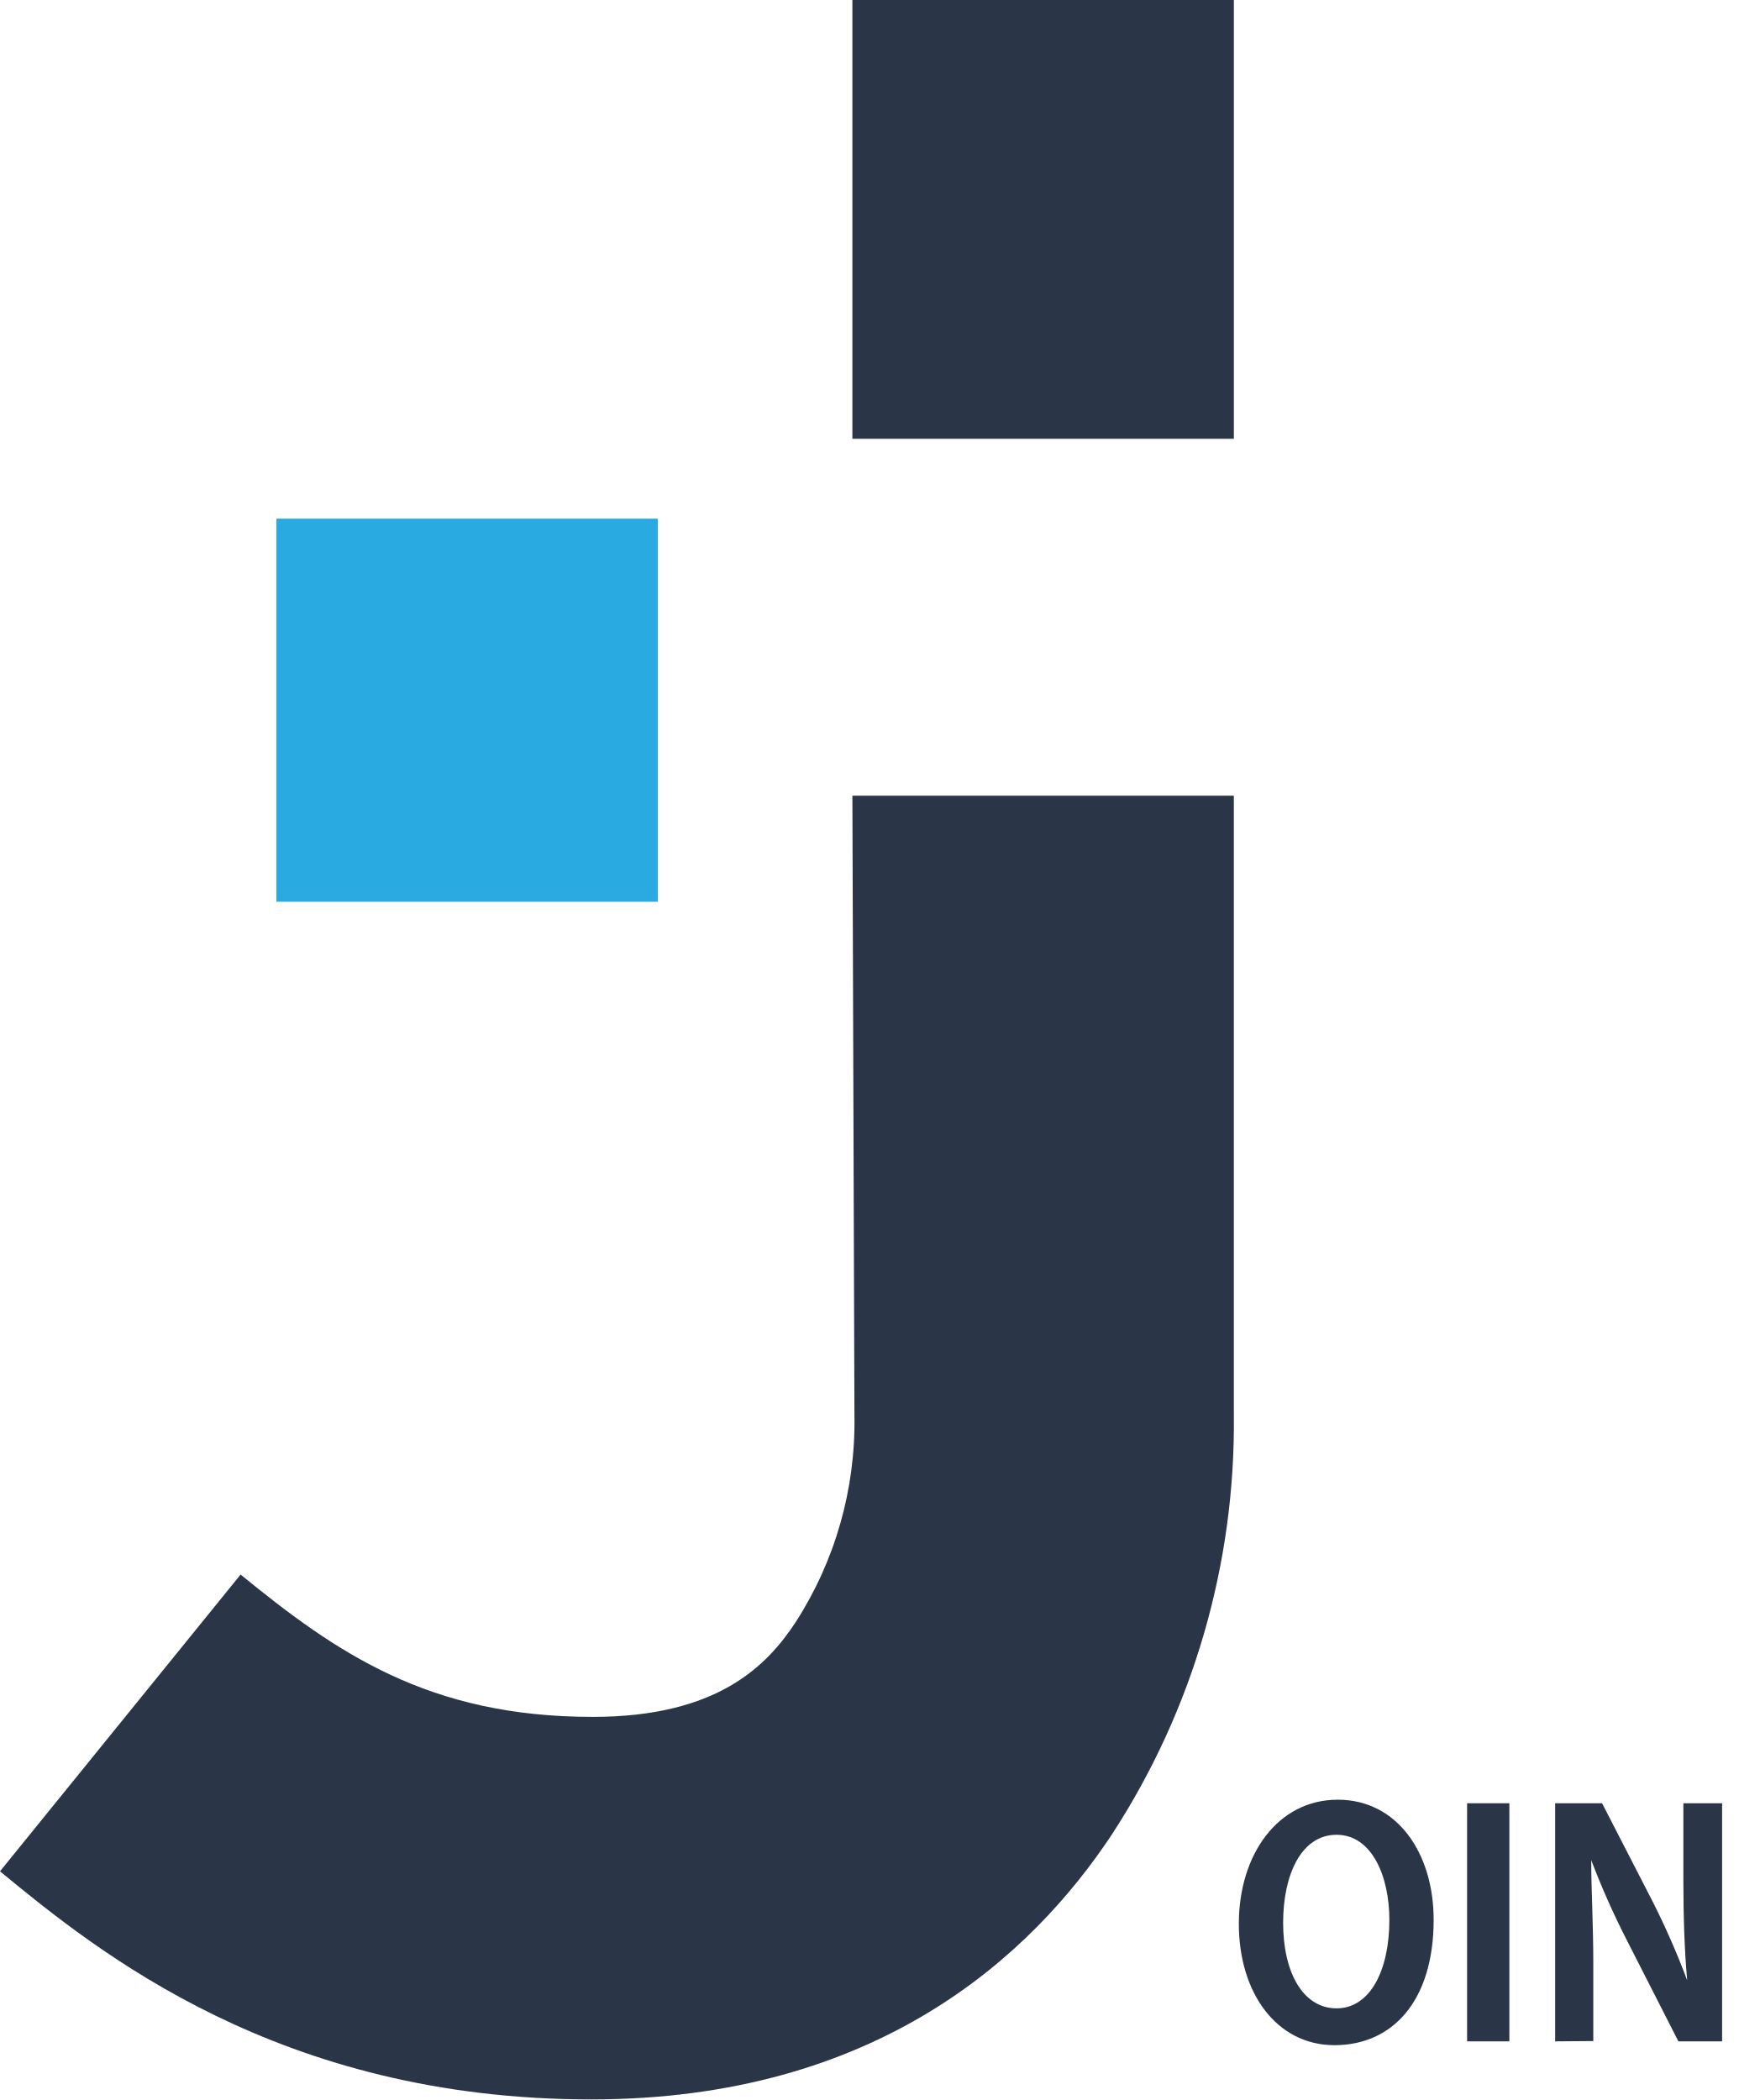
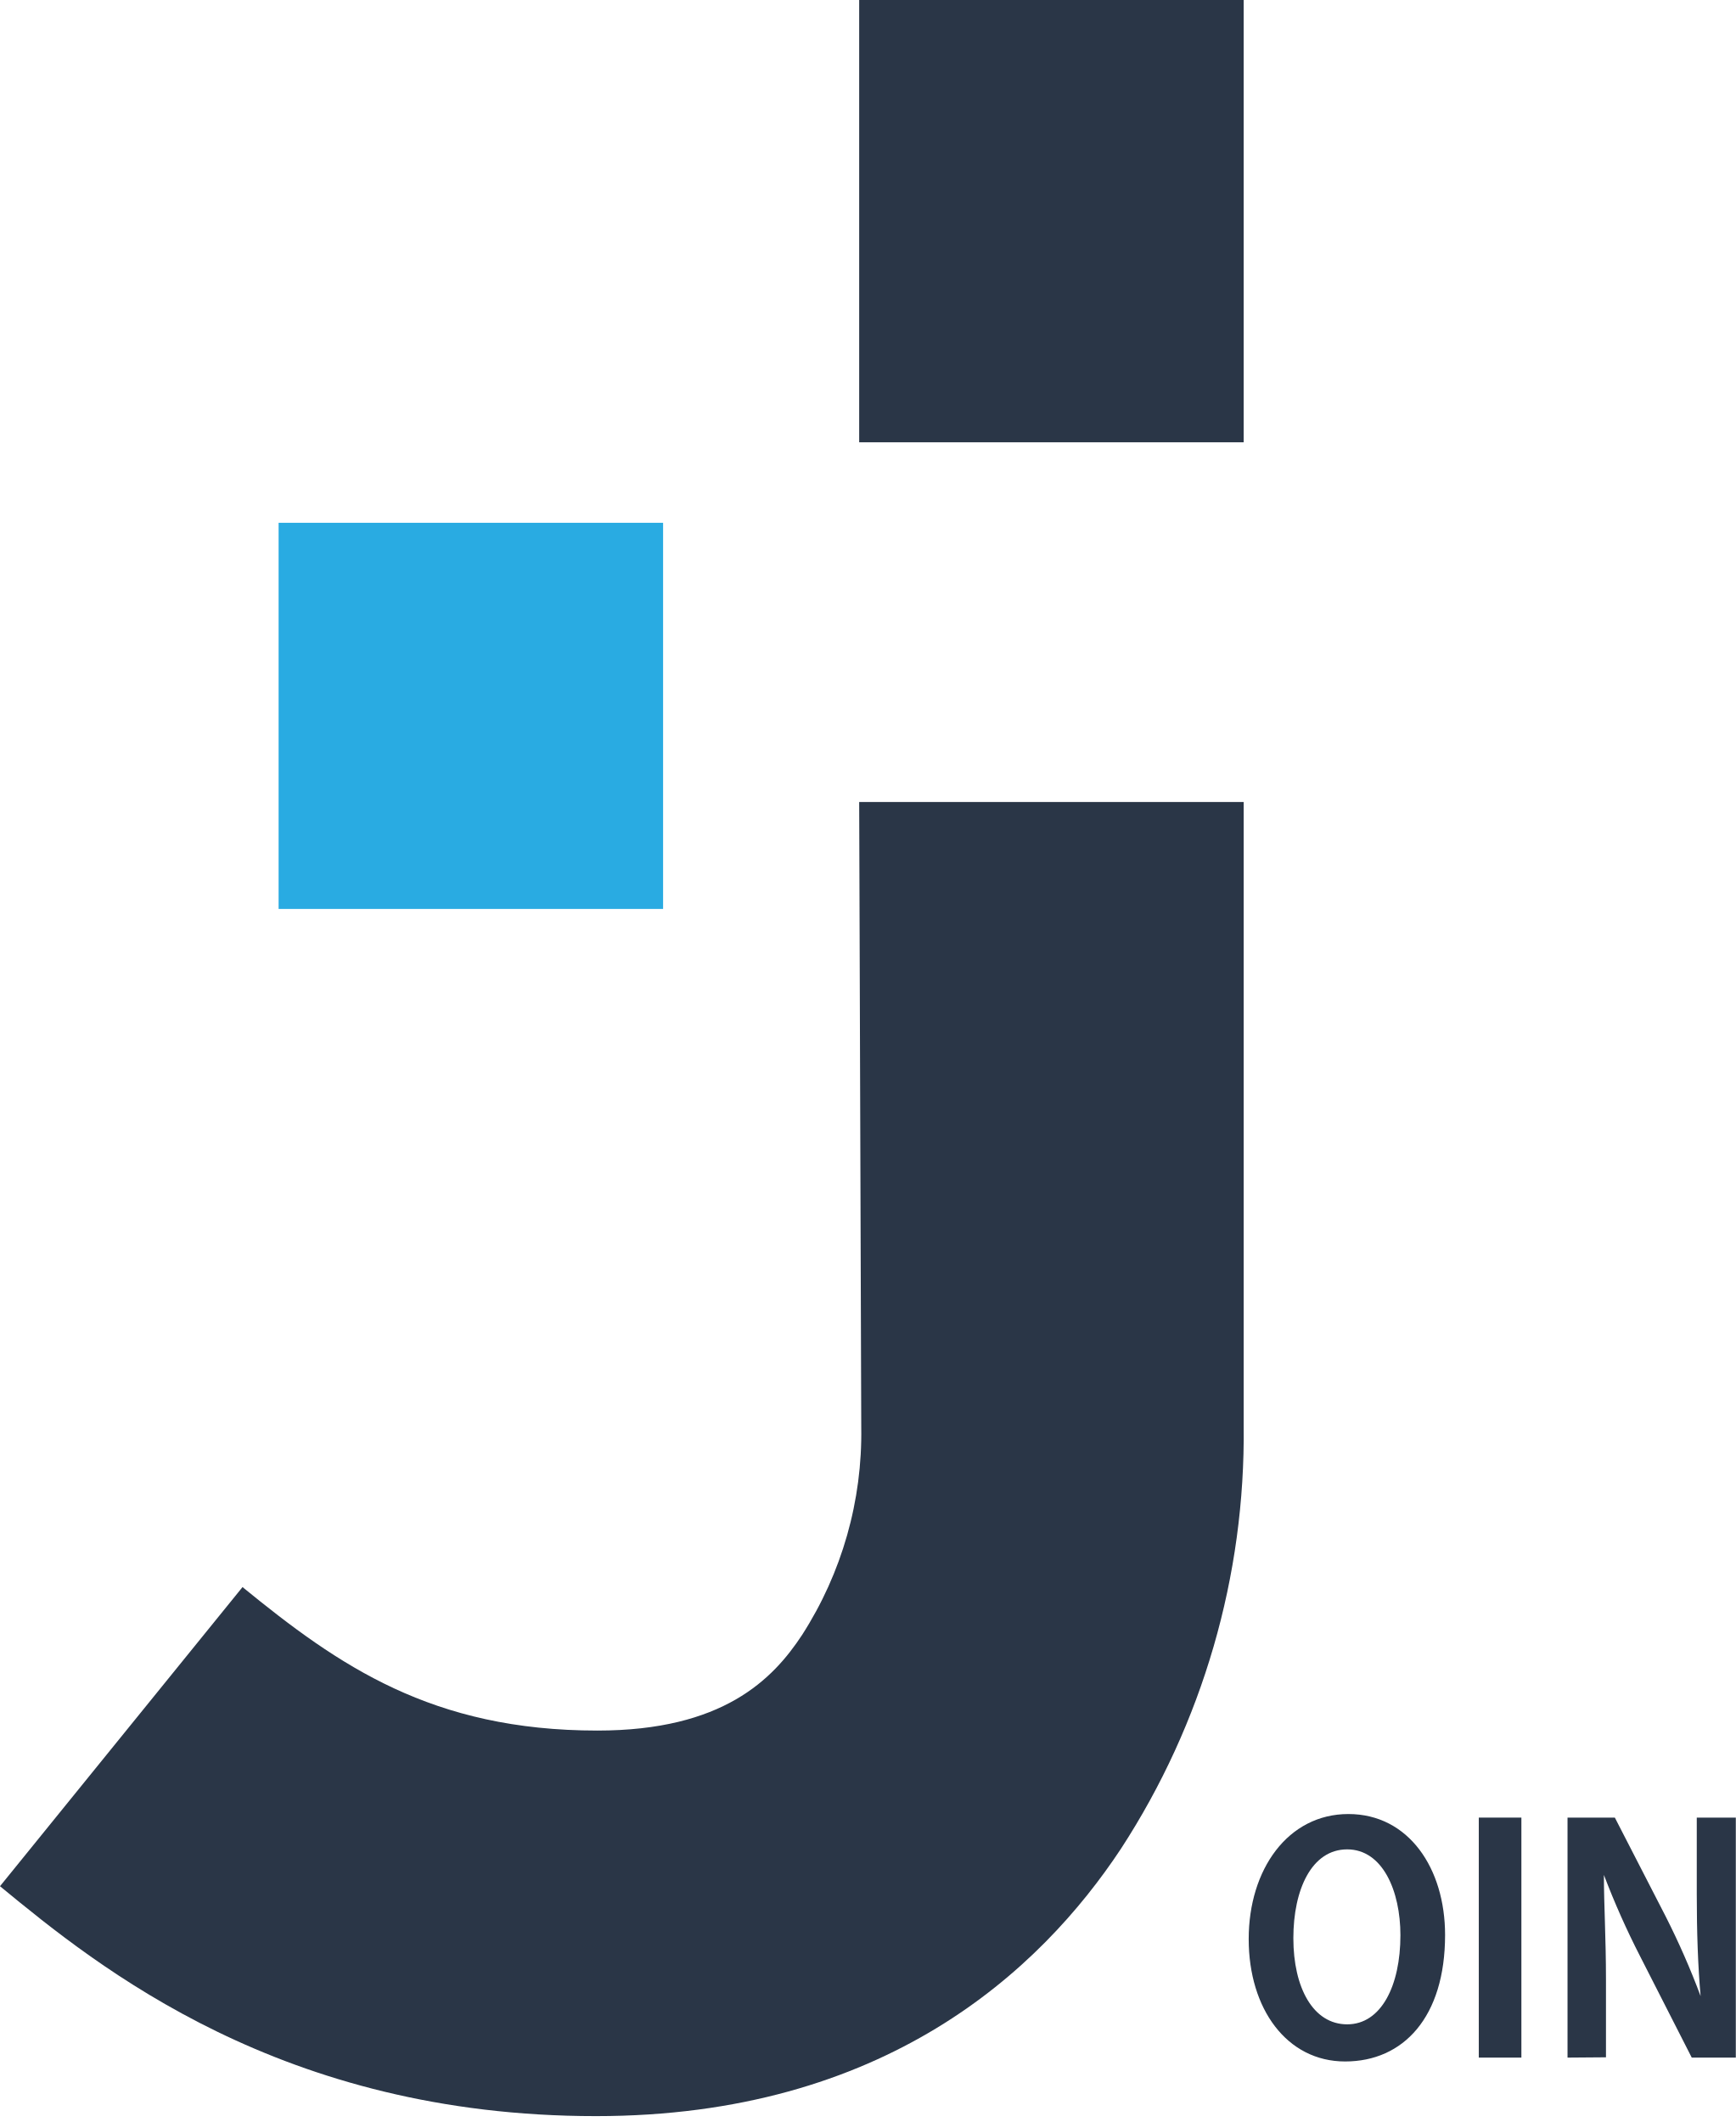
- <svg xmlns="http://www.w3.org/2000/svg" width="101" height="122" viewBox="0 0 101 122" fill="none">
-   <path d="M71.672 0H49.514V25.492H71.672V0Z" fill="#2A3647" />
-   <path d="M49.514 46.225H71.672V82.178C71.773 90.829 69.311 99.315 64.599 106.557C59.946 113.594 50.963 121.966 34.345 121.966C16.243 121.966 5.693 113.406 0 108.715L13.976 91.474C19.533 96.011 24.885 99.743 34.43 99.743C41.657 99.743 44.537 96.799 46.225 94.231C48.519 90.664 49.705 86.492 49.633 82.246L49.514 46.225Z" fill="#2A3647" />
-   <path d="M38.214 30.132H16.056V52.388H38.214V30.132Z" fill="#29ABE2" />
-   <path d="M83.279 111.522C83.279 116.265 80.876 118.815 77.518 118.815C74.161 118.815 71.962 115.785 71.962 111.762C71.962 107.739 74.229 104.554 77.706 104.554C81.183 104.554 83.279 107.687 83.279 111.522ZM74.535 111.711C74.535 114.57 75.677 116.675 77.638 116.675C79.598 116.675 80.706 114.45 80.706 111.539C80.706 108.988 79.683 106.592 77.638 106.592C75.592 106.592 74.535 108.903 74.535 111.711Z" fill="#2A3647" />
-   <path d="M87.677 104.76V118.593H85.222V104.76H87.677Z" fill="#2A3647" />
-   <path d="M90.336 118.593V104.76H93.063L95.995 110.461C96.749 111.952 97.421 113.483 98.006 115.049C97.852 113.337 97.784 111.368 97.784 109.177V104.76H100.034V118.593H97.495L94.529 112.772C93.743 111.243 93.044 109.671 92.432 108.064C92.432 109.776 92.552 111.711 92.552 114.09V118.576L90.336 118.593Z" fill="#2A3647" />
+ <svg xmlns="http://www.w3.org/2000/svg" width="274" height="335" viewBox="0 0 274 335" fill="none">
+   <path d="M196.314 0H135.623V69.825H196.314V0Z" fill="#2A3647" />
+   <path d="M135.623 126.614H196.315V225.091C196.592 248.787 189.848 272.031 176.94 291.868C164.195 311.141 139.591 334.072 94.072 334.072C44.492 334.072 15.593 310.626 0 297.777L38.282 250.554C53.502 262.981 68.162 273.204 94.306 273.204C114.101 273.204 121.99 265.138 126.612 258.104C132.896 248.334 136.146 236.908 135.95 225.279L135.623 126.614Z" fill="#2A3647" />
+   <path d="M104.67 82.533H43.978V143.495H104.67V82.533Z" fill="#29ABE2" />
+   <path d="M228.108 305.467C228.108 318.456 221.525 325.444 212.328 325.444C203.131 325.444 197.108 317.143 197.108 306.123C197.108 295.103 203.318 286.381 212.842 286.381C222.366 286.381 228.108 294.962 228.108 305.467ZM204.158 305.983C204.158 313.814 207.286 319.582 212.655 319.582C218.024 319.582 221.058 313.486 221.058 305.514C221.058 298.526 218.257 291.961 212.655 291.961C207.053 291.961 204.158 298.292 204.158 305.983Z" fill="#2A3647" />
+   <path d="M240.153 286.944V324.834H233.43V286.944H240.153Z" fill="#2A3647" />
+   <path d="M247.436 324.834V286.944H254.905L262.935 302.56C265.002 306.643 266.842 310.838 268.444 315.127C268.024 310.438 267.837 305.045 267.837 299.042V286.944H274V324.834H267.044L258.92 308.89C256.77 304.702 254.853 300.397 253.178 295.994C253.178 300.684 253.505 305.983 253.505 312.501V324.787L247.436 324.834Z" fill="#2A3647" />
</svg>
